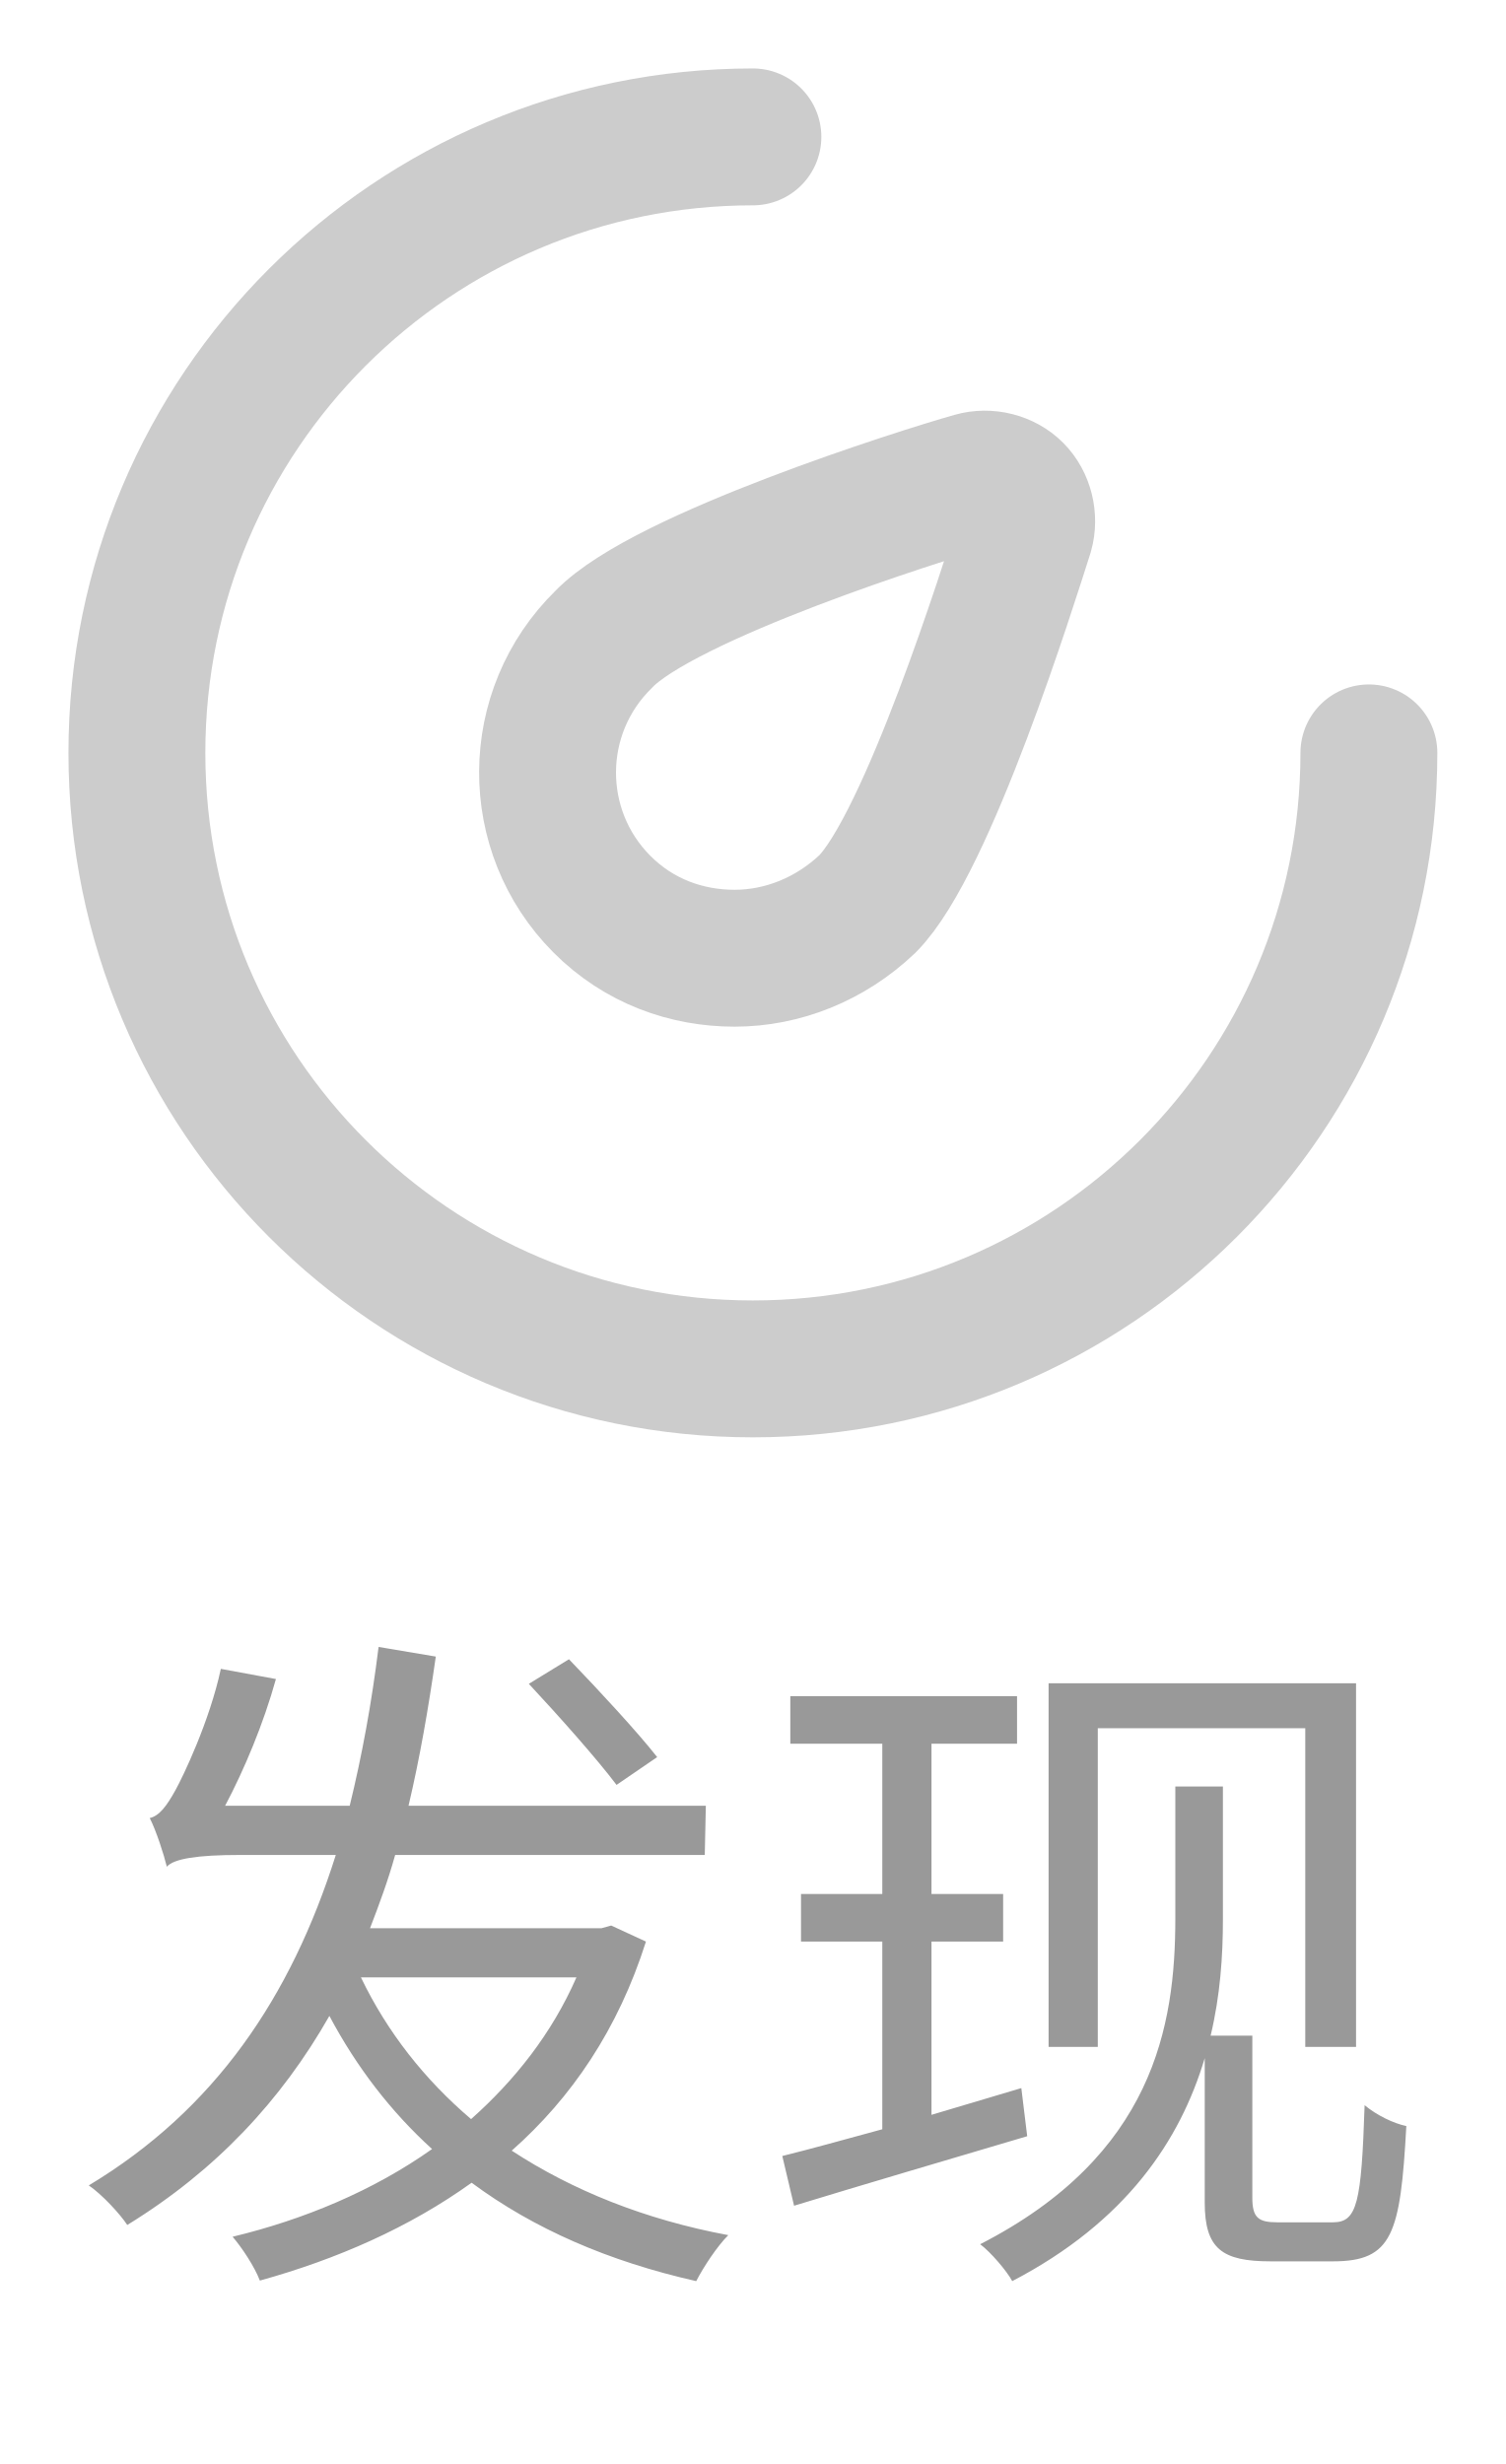
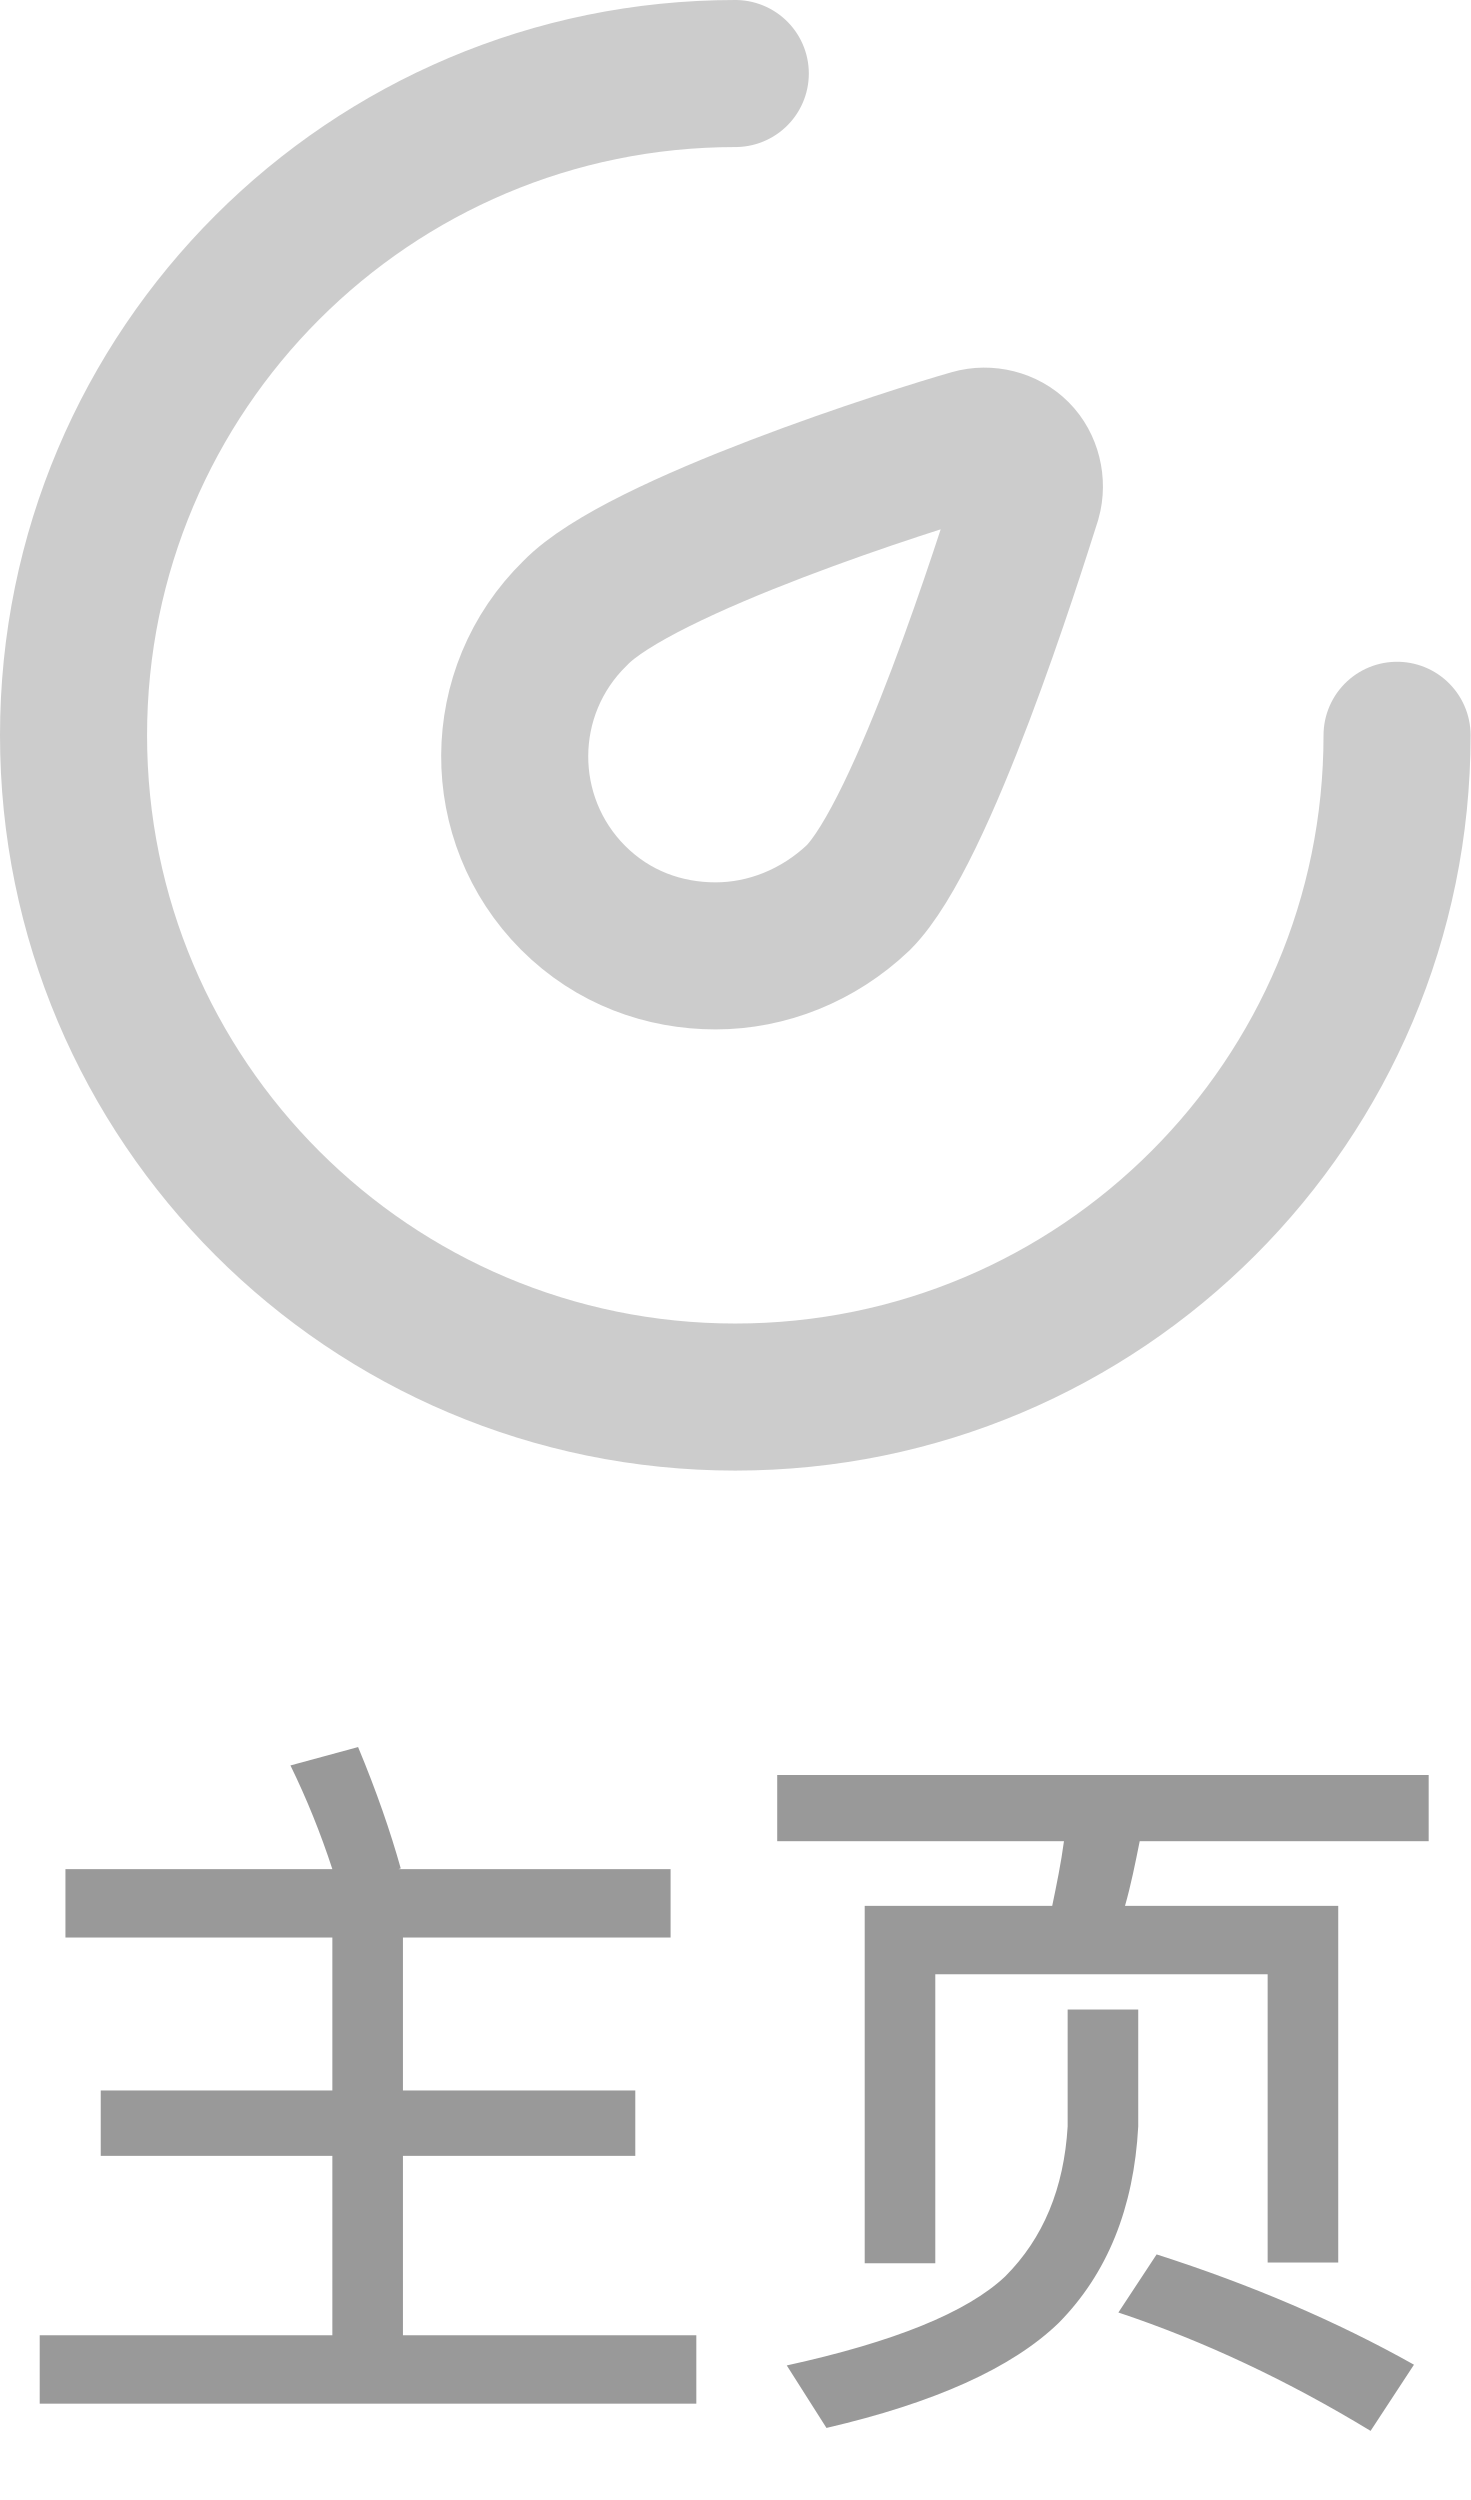
- <svg xmlns="http://www.w3.org/2000/svg" width="44px" height="72px" viewBox="0 0 44 72" version="1.1">
-   <g id="标签-2-发现（未选中）" stroke="none" stroke-width="1" fill="none" fill-rule="evenodd">
-     <g id="标签-首页-copy-3">
-       <text id="发现" font-family="PingFangSC-Medium, PingFang SC" font-size="20" font-weight="400" fill="#999999">
-         <tspan x="2" y="65">发现</tspan>
-       </text>
-       <g id="首页">
-         <rect id="矩形" x="0" y="0" width="44" height="44" />
-         <g id="dibugeicon_faxian" transform="translate(4, 4)" stroke="#CCCCCC" stroke-width="4">
-           <g id="分组">
-             <path d="M13.584,22.416 C14.676,23.513 16.07,24 17.465,24 C18.859,24 20.254,23.452 21.345,22.416 C23.104,20.649 25.468,13.093 25.954,11.57 C26.075,11.143 25.954,10.656 25.65,10.351 C25.347,10.047 24.862,9.925 24.438,10.047 C22.922,10.473 15.403,12.85 13.645,14.677 C11.462,16.81 11.462,20.283 13.584,22.416 Z" id="形状" fill-rule="nonzero" />
-             <path d="M18,0 C8.059,0 0,8.059 0,18 C0,27.941 8.059,36 18,36 L18,36 C27.941,36 36,27.941 36,18" id="路径" stroke-linecap="round" />
+ <svg xmlns="http://www.w3.org/2000/svg" width="20px" height="34px" viewBox="0 0 20 34" version="1.1">
+   <g id="控件组" stroke="none" stroke-width="1" fill="none" fill-rule="evenodd">
+     <g id="画板" transform="translate(-148, -45)">
+       <g id="标签--主页（未选中）" transform="translate(147, 44)">
+         <g id="标签-首页-copy-3">
+           <path d="M5.52,27.35 L1.89,27.35 L1.89,26.42 L5.52,26.42 C5.36,25.93 5.17,25.46 4.95,25.01 L5.87,24.76 C6.12,25.36 6.31,25.91 6.45,26.41 L6.42,26.42 L10.12,26.42 L10.12,27.35 L6.48,27.35 L6.48,29.43 L9.64,29.43 L9.64,30.32 L6.48,30.32 L6.48,32.76 L10.47,32.76 L10.47,33.69 L1.54,33.69 L1.54,32.76 L5.52,32.76 L5.52,30.32 L2.37,30.32 L2.37,29.43 L5.52,29.43 L5.52,27.35 Z M19.2,26.92 L19.2,31.77 L18.24,31.77 L18.24,27.85 L13.72,27.85 L13.72,31.78 L12.76,31.78 L12.76,26.92 L15.31,26.92 C15.37,26.63 15.43,26.34 15.47,26.04 L11.57,26.04 L11.57,25.14 L20.43,25.14 L20.43,26.04 L16.5,26.04 C16.44,26.34 16.38,26.64 16.3,26.92 L19.2,26.92 Z M16.73,31.66 C18.01,32.07 19.18,32.57 20.23,33.16 L19.64,34.06 C18.52,33.38 17.38,32.84 16.21,32.45 L16.73,31.66 Z M15.52,28.33 L16.48,28.33 L16.48,29.92 C16.42,31.03 16.06,31.92 15.4,32.59 C14.76,33.21 13.7,33.68 12.24,34.02 L11.7,33.17 C13.16,32.85 14.15,32.45 14.67,31.96 C15.19,31.44 15.47,30.76 15.52,29.92 L15.52,28.33 Z" id="主页" fill="#999999" fill-rule="nonzero" />
+           <g id="首页">
+             <rect id="矩形" x="0" y="0" width="22" height="22" />
+             <g id="dibugeicon_faxian" transform="translate(2, 2)" stroke="#CCCCCC" stroke-width="2">
+               <g id="分组">
+                 <path d="M6.792,11.208 C7.338,11.756 8.035,12 8.732,12 C9.43,12 10.127,11.726 10.673,11.208 C11.552,10.324 12.734,6.547 12.977,5.785 C13.037,5.572 12.977,5.328 12.825,5.176 C12.674,5.023 12.431,4.962 12.219,5.023 C11.461,5.237 7.702,6.425 6.822,7.339 C5.731,8.405 5.731,10.142 6.792,11.208 Z" id="形状" fill-rule="nonzero" />
+                 <path d="M9,0 C4.029,0 0,4.029 0,9 C0,13.971 4.029,18 9,18 L9,18 C13.971,18 18,13.971 18,9" id="路径" stroke-linecap="round" />
+               </g>
+             </g>
          </g>
        </g>
      </g>
    </g>
  </g>
</svg>
